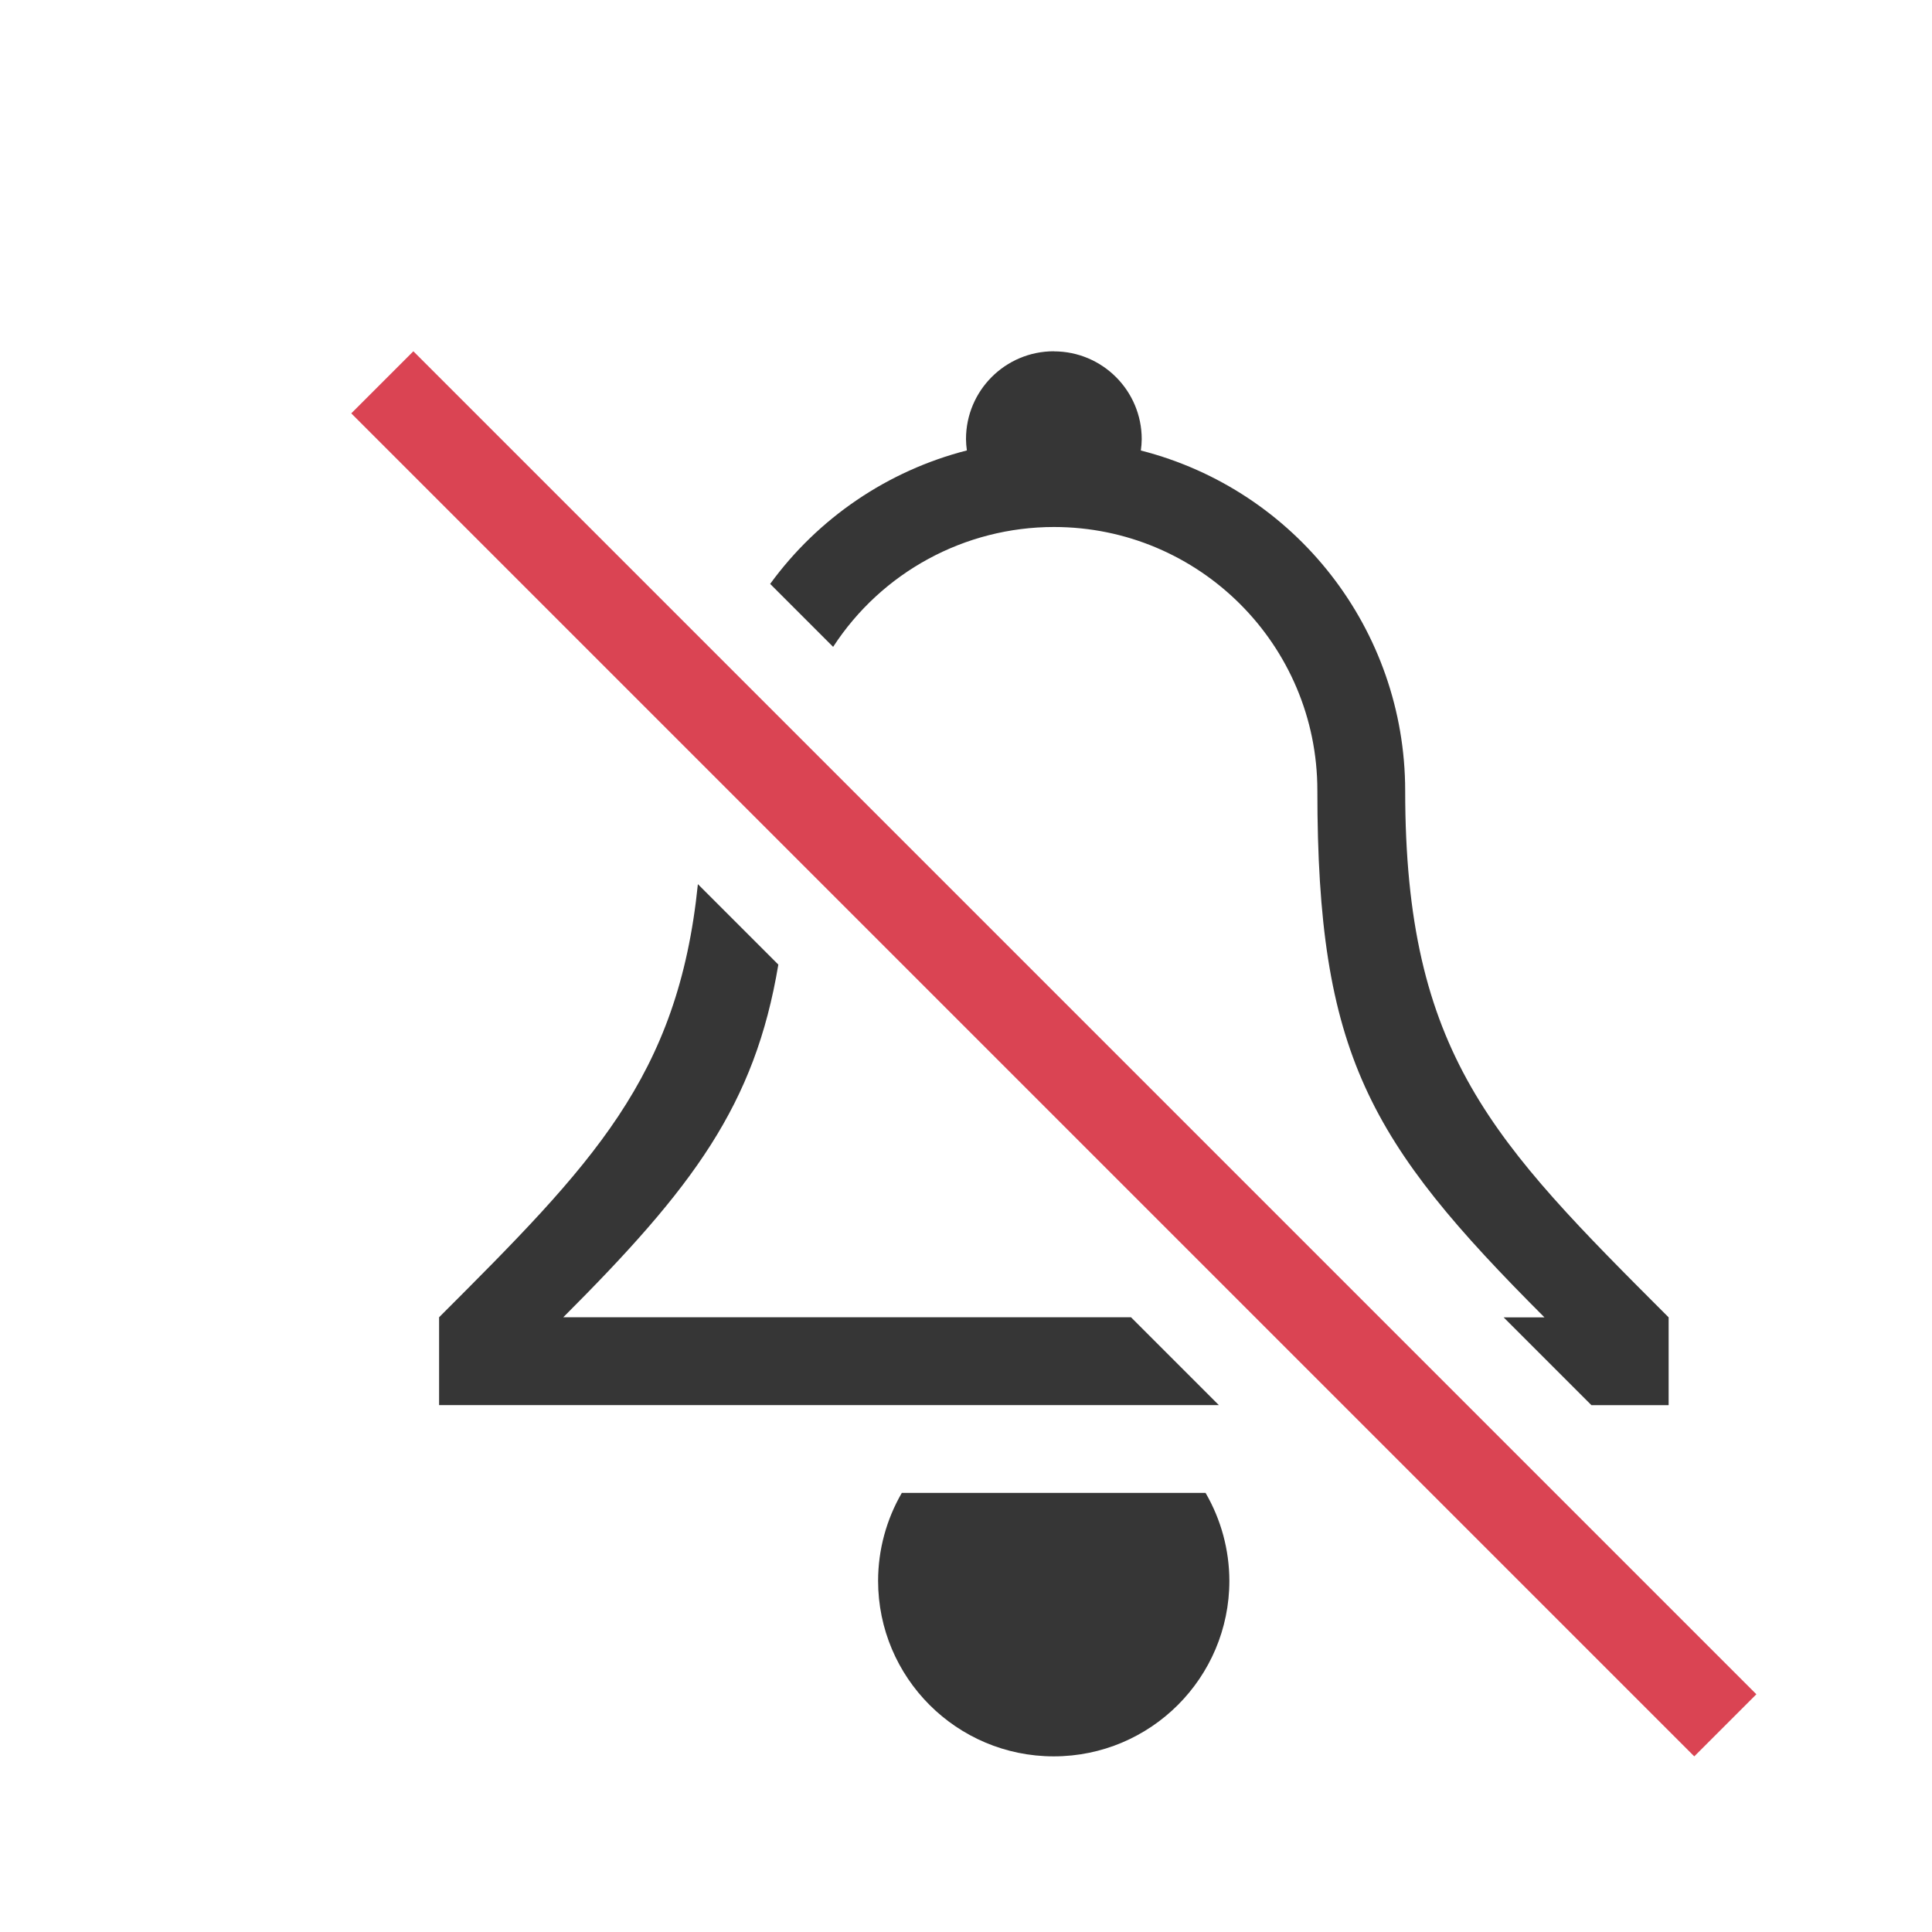
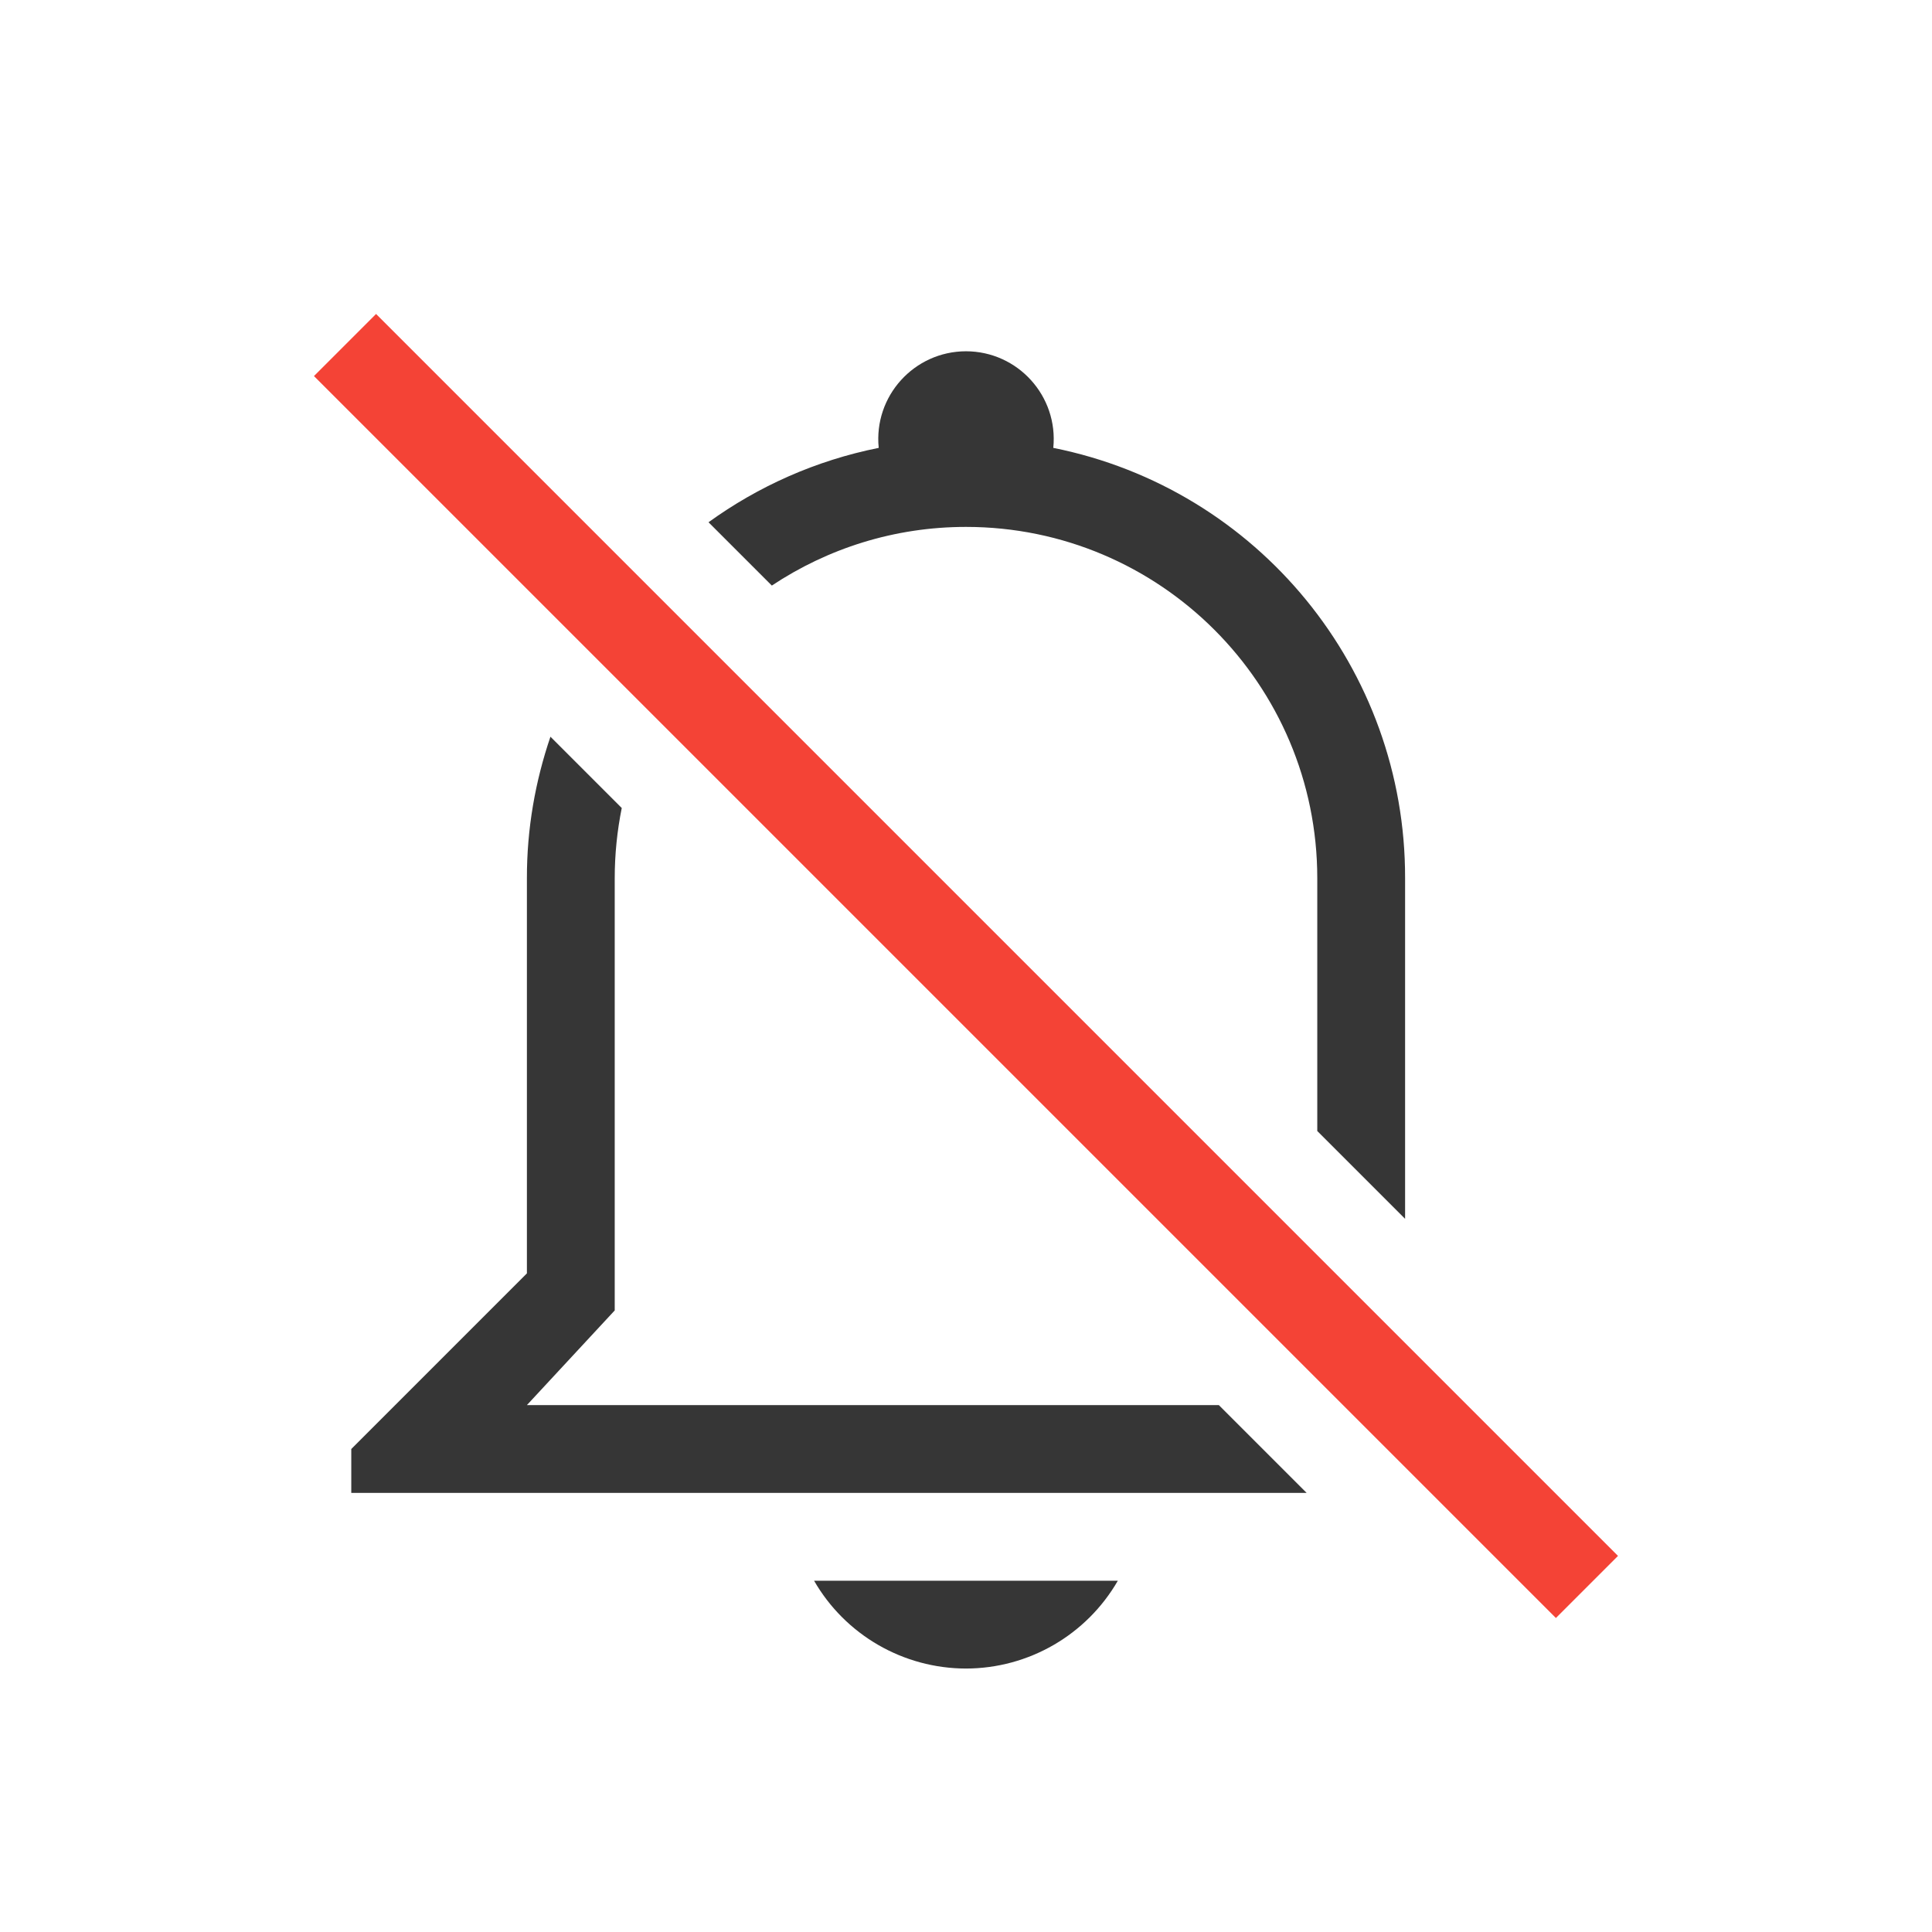
- <svg xmlns="http://www.w3.org/2000/svg" width="22" height="22">
-   <style type="text/css" id="current-color-scheme">
-         .ColorScheme-Text {
-             color:#363636;
-         }
-         .ColorScheme-NegativeText {
-             color:#da4453;
-         }
-     </style>
-   <path id="strikethrough" d="m4 4.707 15.293 15.293.707-.707-15.293-15.293z" fill="#da4453" />
-   <path d="m12 4a1 1 0 0 0-1 1 1 1 0 0 0 0.01 0.129 4 4 0 0 0-2.24 1.52l0.717 0.717a3 3 0 0 1 2.514-1.365 3 3 0 0 1 3 3c0 3 0.586 4 2.586 6h-0.465l1 1h0.879v-1c-2-2-3-3-3-6a4 4 0 0 0-3.01-3.871 1 1 0 0 0 0.01-0.129 1 1 0 0 0-1-1zm-4.053 6.068c-0.225 2.205-1.206 3.191-2.947 4.932v1h8.879l-1-1h-6.465c1.48-1.48 2.182-2.416 2.449-4.016zm2.322 6.932a2 2 0 0 0-0.27 1 2 2 0 0 0 2 2 2 2 0 0 0 2-2 2 2 0 0 0-0.271-1z" class="ColorScheme-Text" fill="currentColor" fill-rule="evenodd" />
+ <svg xmlns="http://www.w3.org/2000/svg" width="22" height="22" viewBox="0 0 22 22" version="1.1" id="svg1">
+   <defs id="defs1">
+     <style id="current-color-scheme" type="text/css">
+         .ColorScheme-Text { color:#363636; } .ColorScheme-Highlight { color:#3daee9; } .ColorScheme-NeutralText { color:#ff9800; } .ColorScheme-PositiveText { color:#4caf50; } .ColorScheme-NegativeText { color:#f44336; }
+      </style>
+   </defs>
+   <path id="path1" style="fill:currentColor;stroke-width:3;stroke-linecap:round" class="ColorScheme-Text" d="M 11,4 C 10.409,4.001 9.947,4.511 10.006,5.1 9.287,5.244 8.633,5.539 8.068,5.947 L 8.789,6.668 C 9.423,6.247 10.182,6 11,6 c 2.209,0 4,1.791 4,4 v 2.879 l 1,1 V 10 C 16.005,7.62 14.328,5.568 11.994,5.1 12.053,4.511 11.591,4.001 11,4 Z M 6.268,8.389 C 6.095,8.897 5.999,9.438 6,10 v 4.5 l -2,2 V 17 h 10.879 l -1,-1 H 6 L 7,14.922 V 10 C 7,9.727 7.028,9.459 7.08,9.201 Z M 9.27,18 C 9.626,18.618 10.286,18.999 11,19 c 0.713,-0.001 1.372,-0.382 1.729,-1 z" />
+   <rect style="opacity:1;fill:currentColor;fill-opacity:1;stroke-width:2" class="ColorScheme-NegativeText" id="rect1" width="1" height="20" x="-0.5" y="5.556" transform="rotate(-45)" />
</svg>
